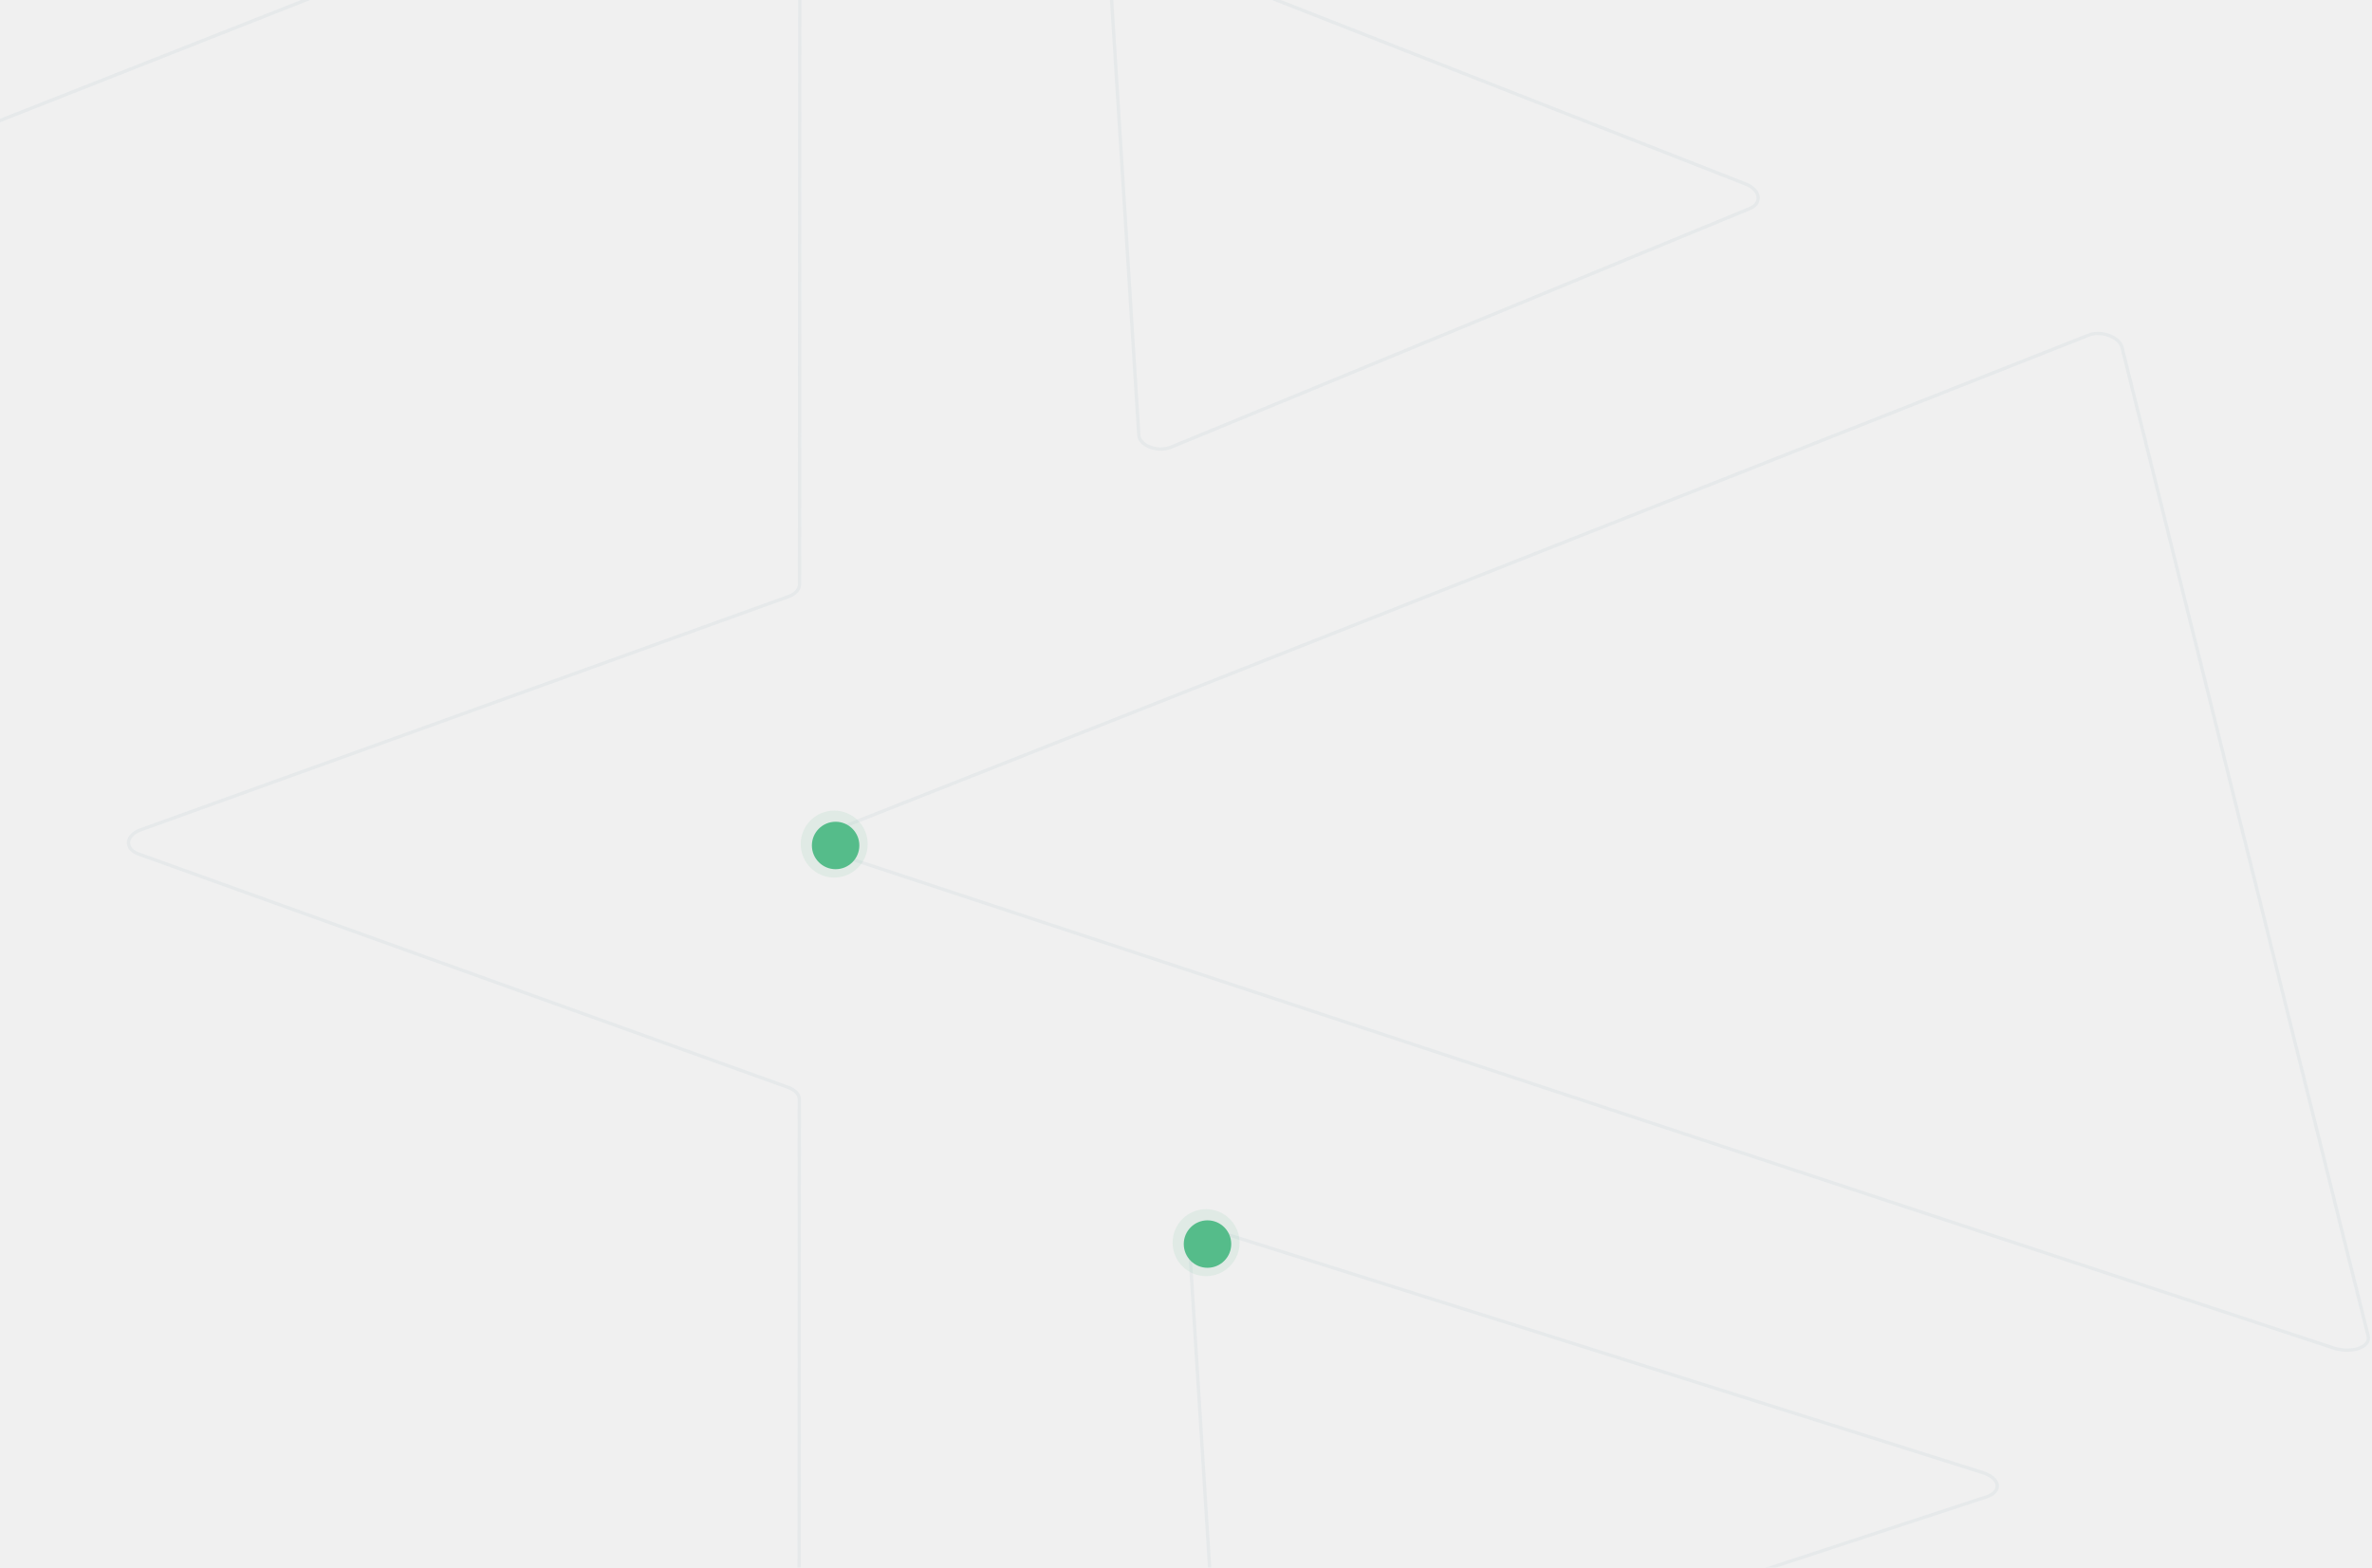
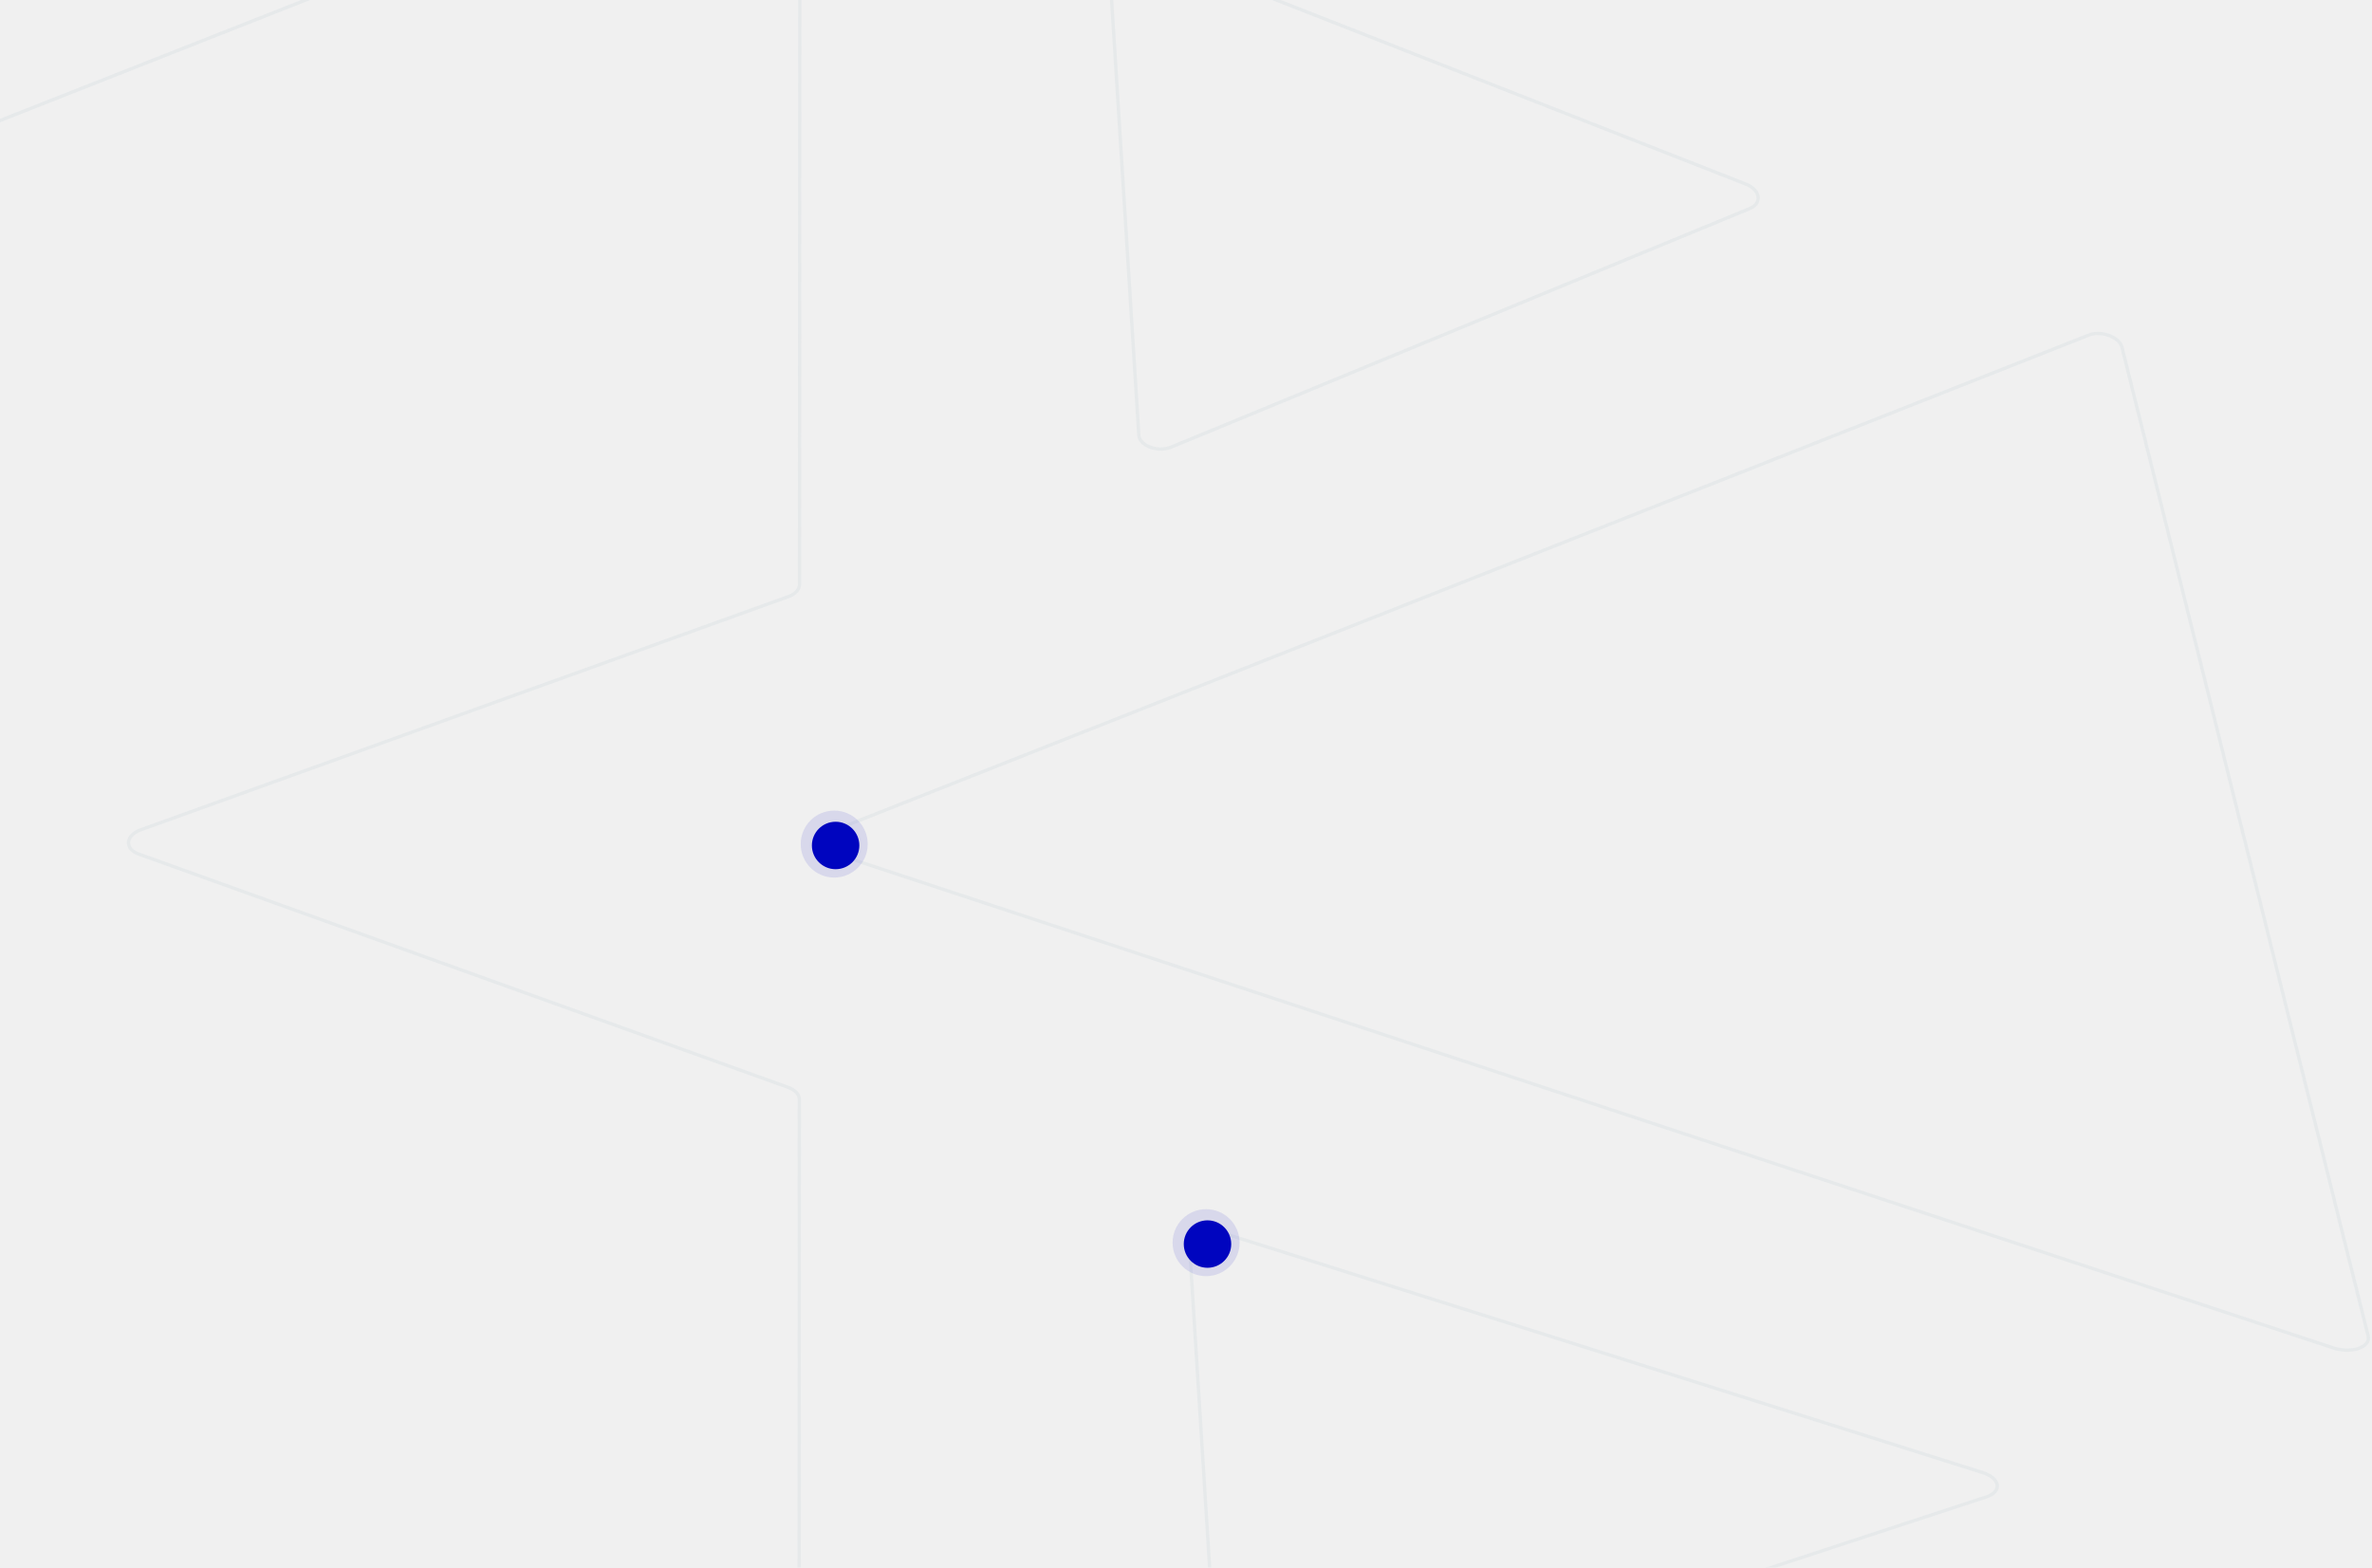
<svg xmlns="http://www.w3.org/2000/svg" xmlns:xlink="http://www.w3.org/1999/xlink" width="708" height="468" viewBox="0 0 708 468">
  <defs>
    <path id="a" d="M0 0h733v468H0z" />
  </defs>
  <g fill="none" fill-rule="evenodd">
    <mask id="b" fill="#fff">
      <use xlink:href="#a" />
    </mask>
    <g mask="url(#b)" opacity=".3">
      <path stroke="#CFD9DF" d="M591.679 439.598c1.217.37 2.269.905 3.047 1.552 2.422 2.007 1.659 4.568-1.712 5.718L375.8 518.164c-1.15.364-2.467.555-3.82.555-4.286 0-7.877-1.876-8.022-4.19l-8.913-142.586c-.046-.731.237-1.45.82-2.084 1.843-2.008 6.18-2.702 9.696-1.552l226.118 71.29zM521.058 54.943c.987.37 1.848.906 2.494 1.552 2.012 2.007 1.496 4.568-1.16 5.719l-172.874 71.293c-.923.363-1.984.554-3.078.554-3.46 0-6.383-1.876-6.528-4.19L331-12.715c-.046-.73.17-1.45.623-2.083 1.433-2.008 4.858-2.703 7.657-1.552l181.779 71.293zM230.44-54.913a6.966 6.966 0 0 1 2.767-.561c3.054 0 5.53 1.876 5.529 4.19l-.088 225.733c0 1.497-1.228 2.881-3.221 3.63L42.142 247.69c-1.063.368-1.972.898-2.635 1.535-2.087 2.005-1.282 4.567 1.806 5.724l193.774 69.619c2.167.748 3.503 2.131 3.502 3.629l-.087 225.733c0 .735-.366 1.457-1.059 2.094-2.186 2.004-7.027 2.692-10.806 1.535L-226.79 407.666c-2.082-.749-3.135-2.132-2.762-3.63l76.013-305.42c.373-1.497 1.883-2.88 3.962-3.629l380.018-149.9zm19.078 309.867c-1.028-.369-1.883-.899-2.477-1.537-1.863-2.005-.77-4.567 2.434-5.723l373.82-147.582c.842-.367 1.851-.56 2.927-.56 3.386 0 6.598 1.875 7.174 4.19l73.461 295.164c.183.734.026 1.456-.455 2.093-1.519 2.005-5.82 2.693-9.6 1.537L249.518 254.954z" />
    </g>
-     <g fill="#55BC8A" transform="translate(350 361)">
+     <g fill="#0005BF" transform="translate(350 361)">
      <circle cx="10" cy="10" r="10" fill-opacity=".1" />
      <circle cx="10.417" cy="10.417" r="7.083" />
    </g>
-     <g fill="#55BC8A" transform="translate(239 242)">
+     <g fill="#0005BF" transform="translate(239 242)">
      <circle cx="10" cy="10" r="10" fill-opacity=".1" />
      <circle cx="10.417" cy="10.417" r="7.083" />
    </g>
  </g>
</svg>
